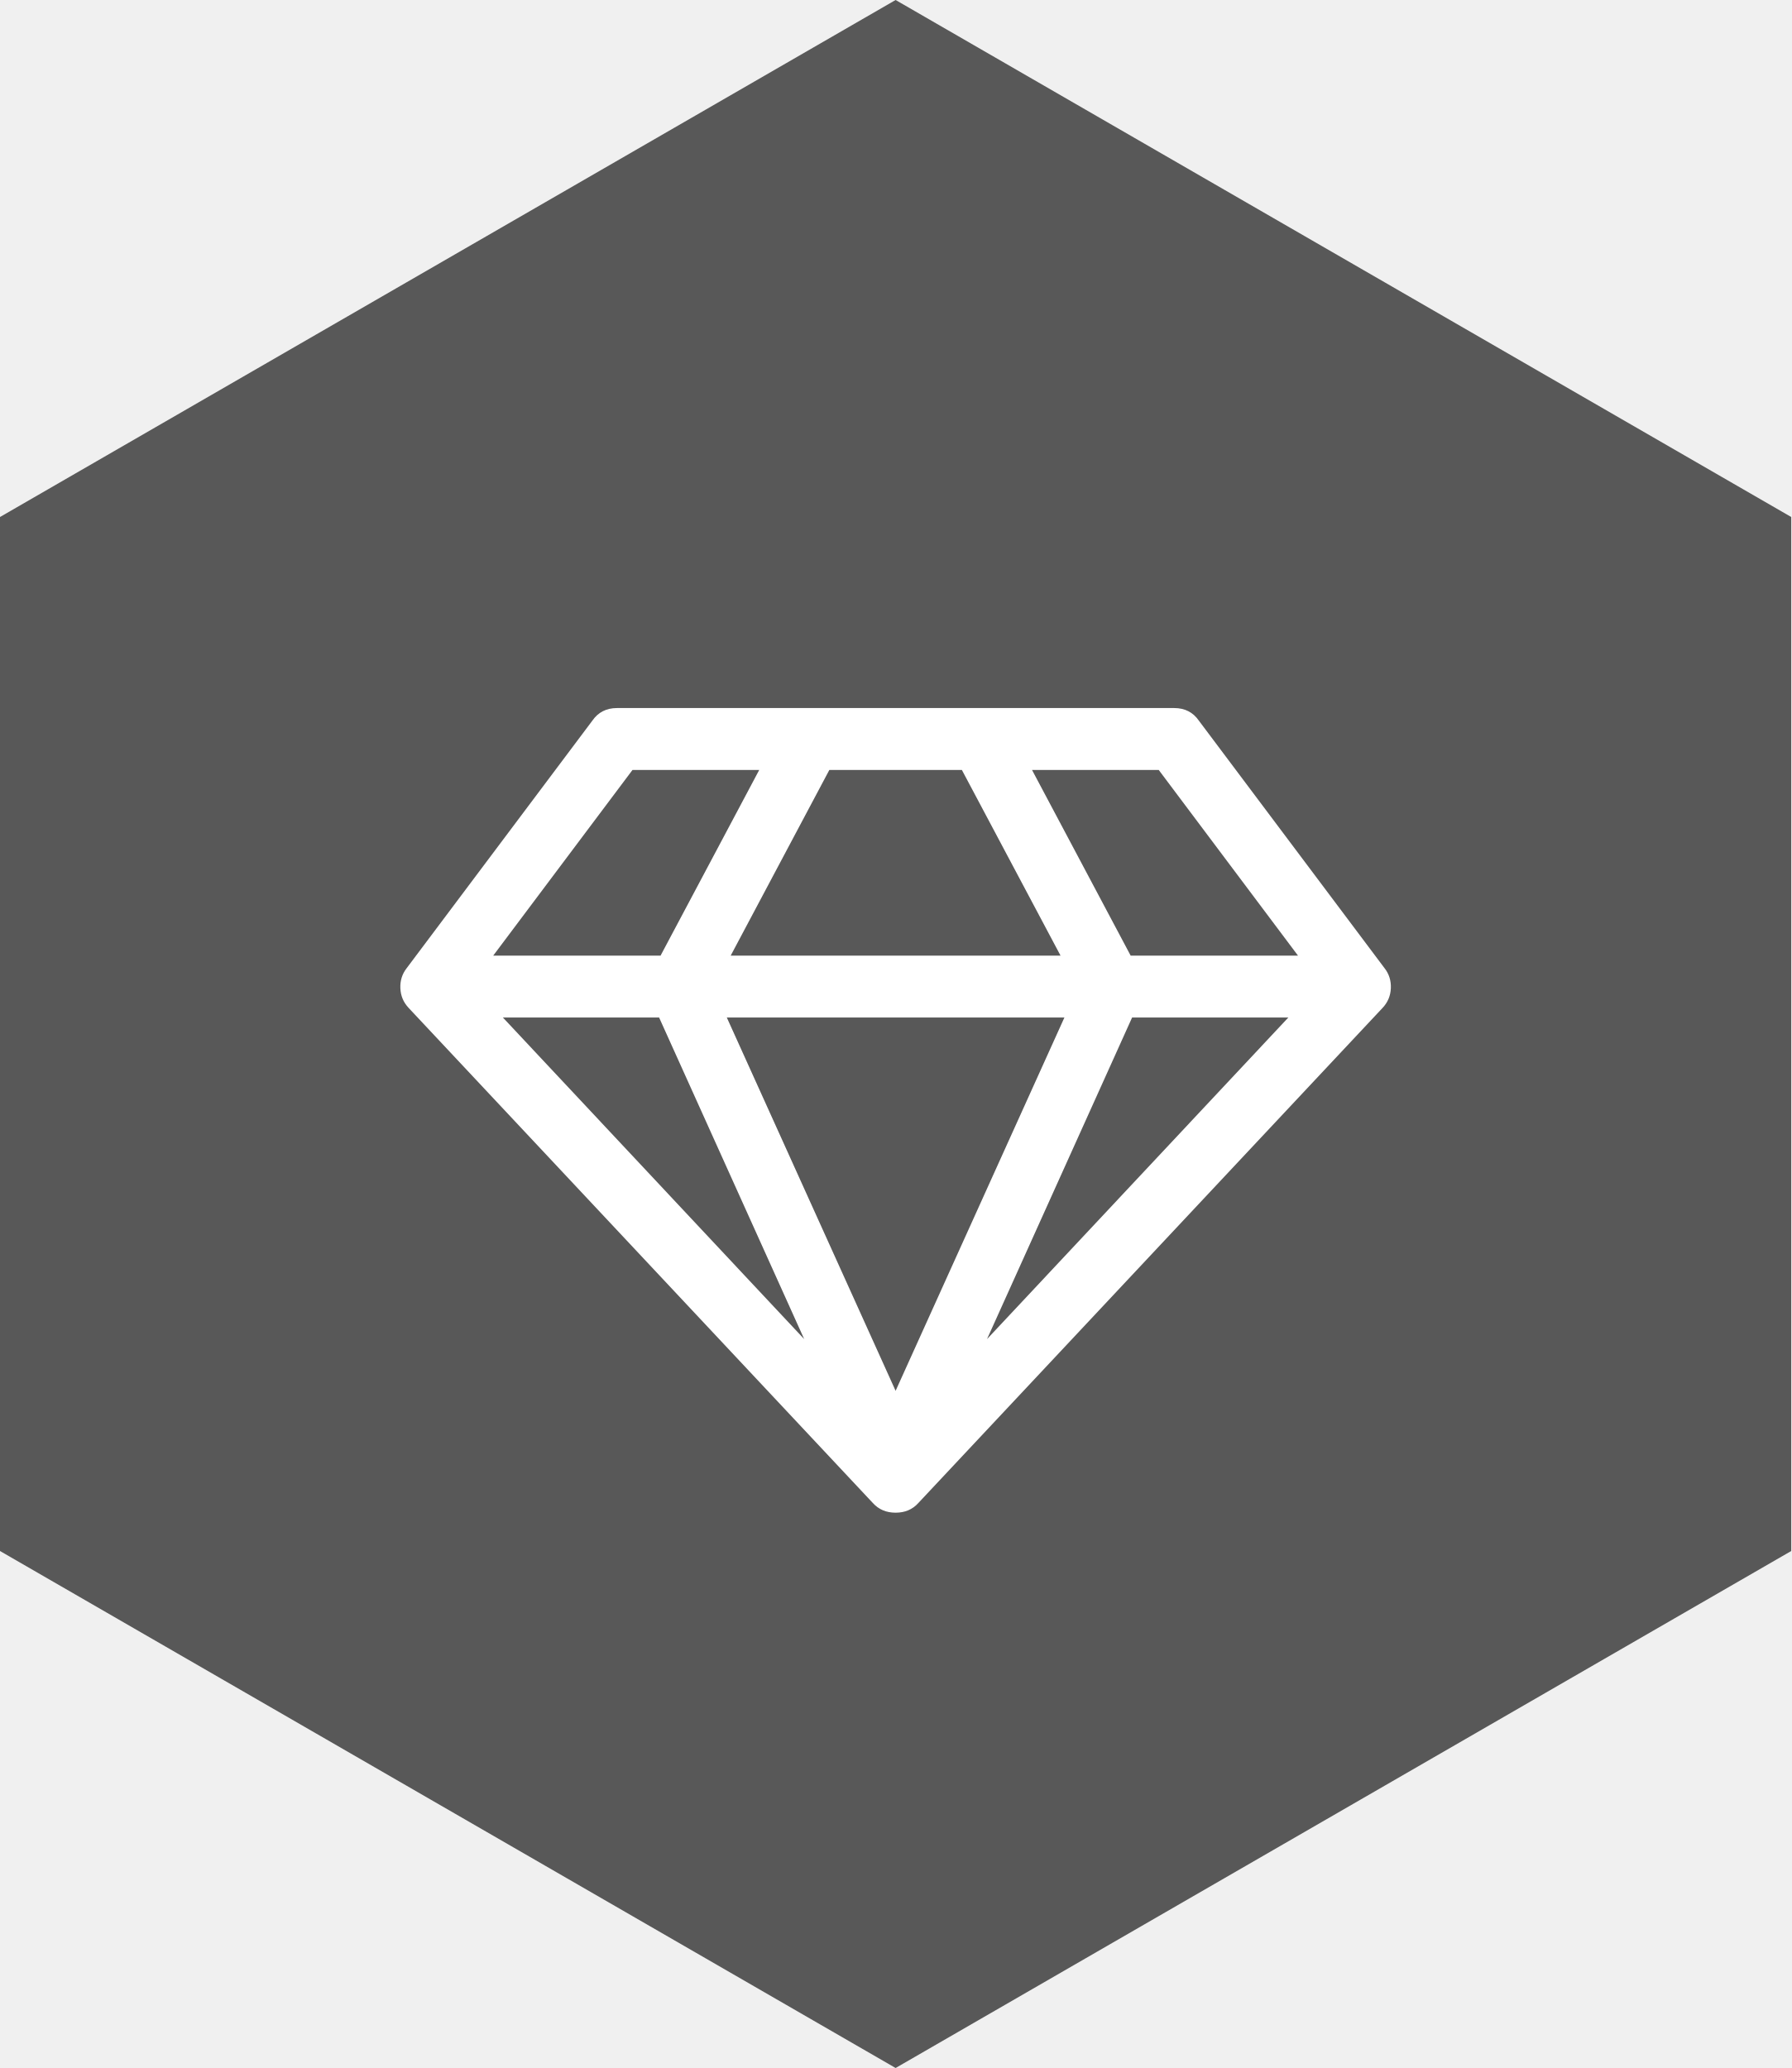
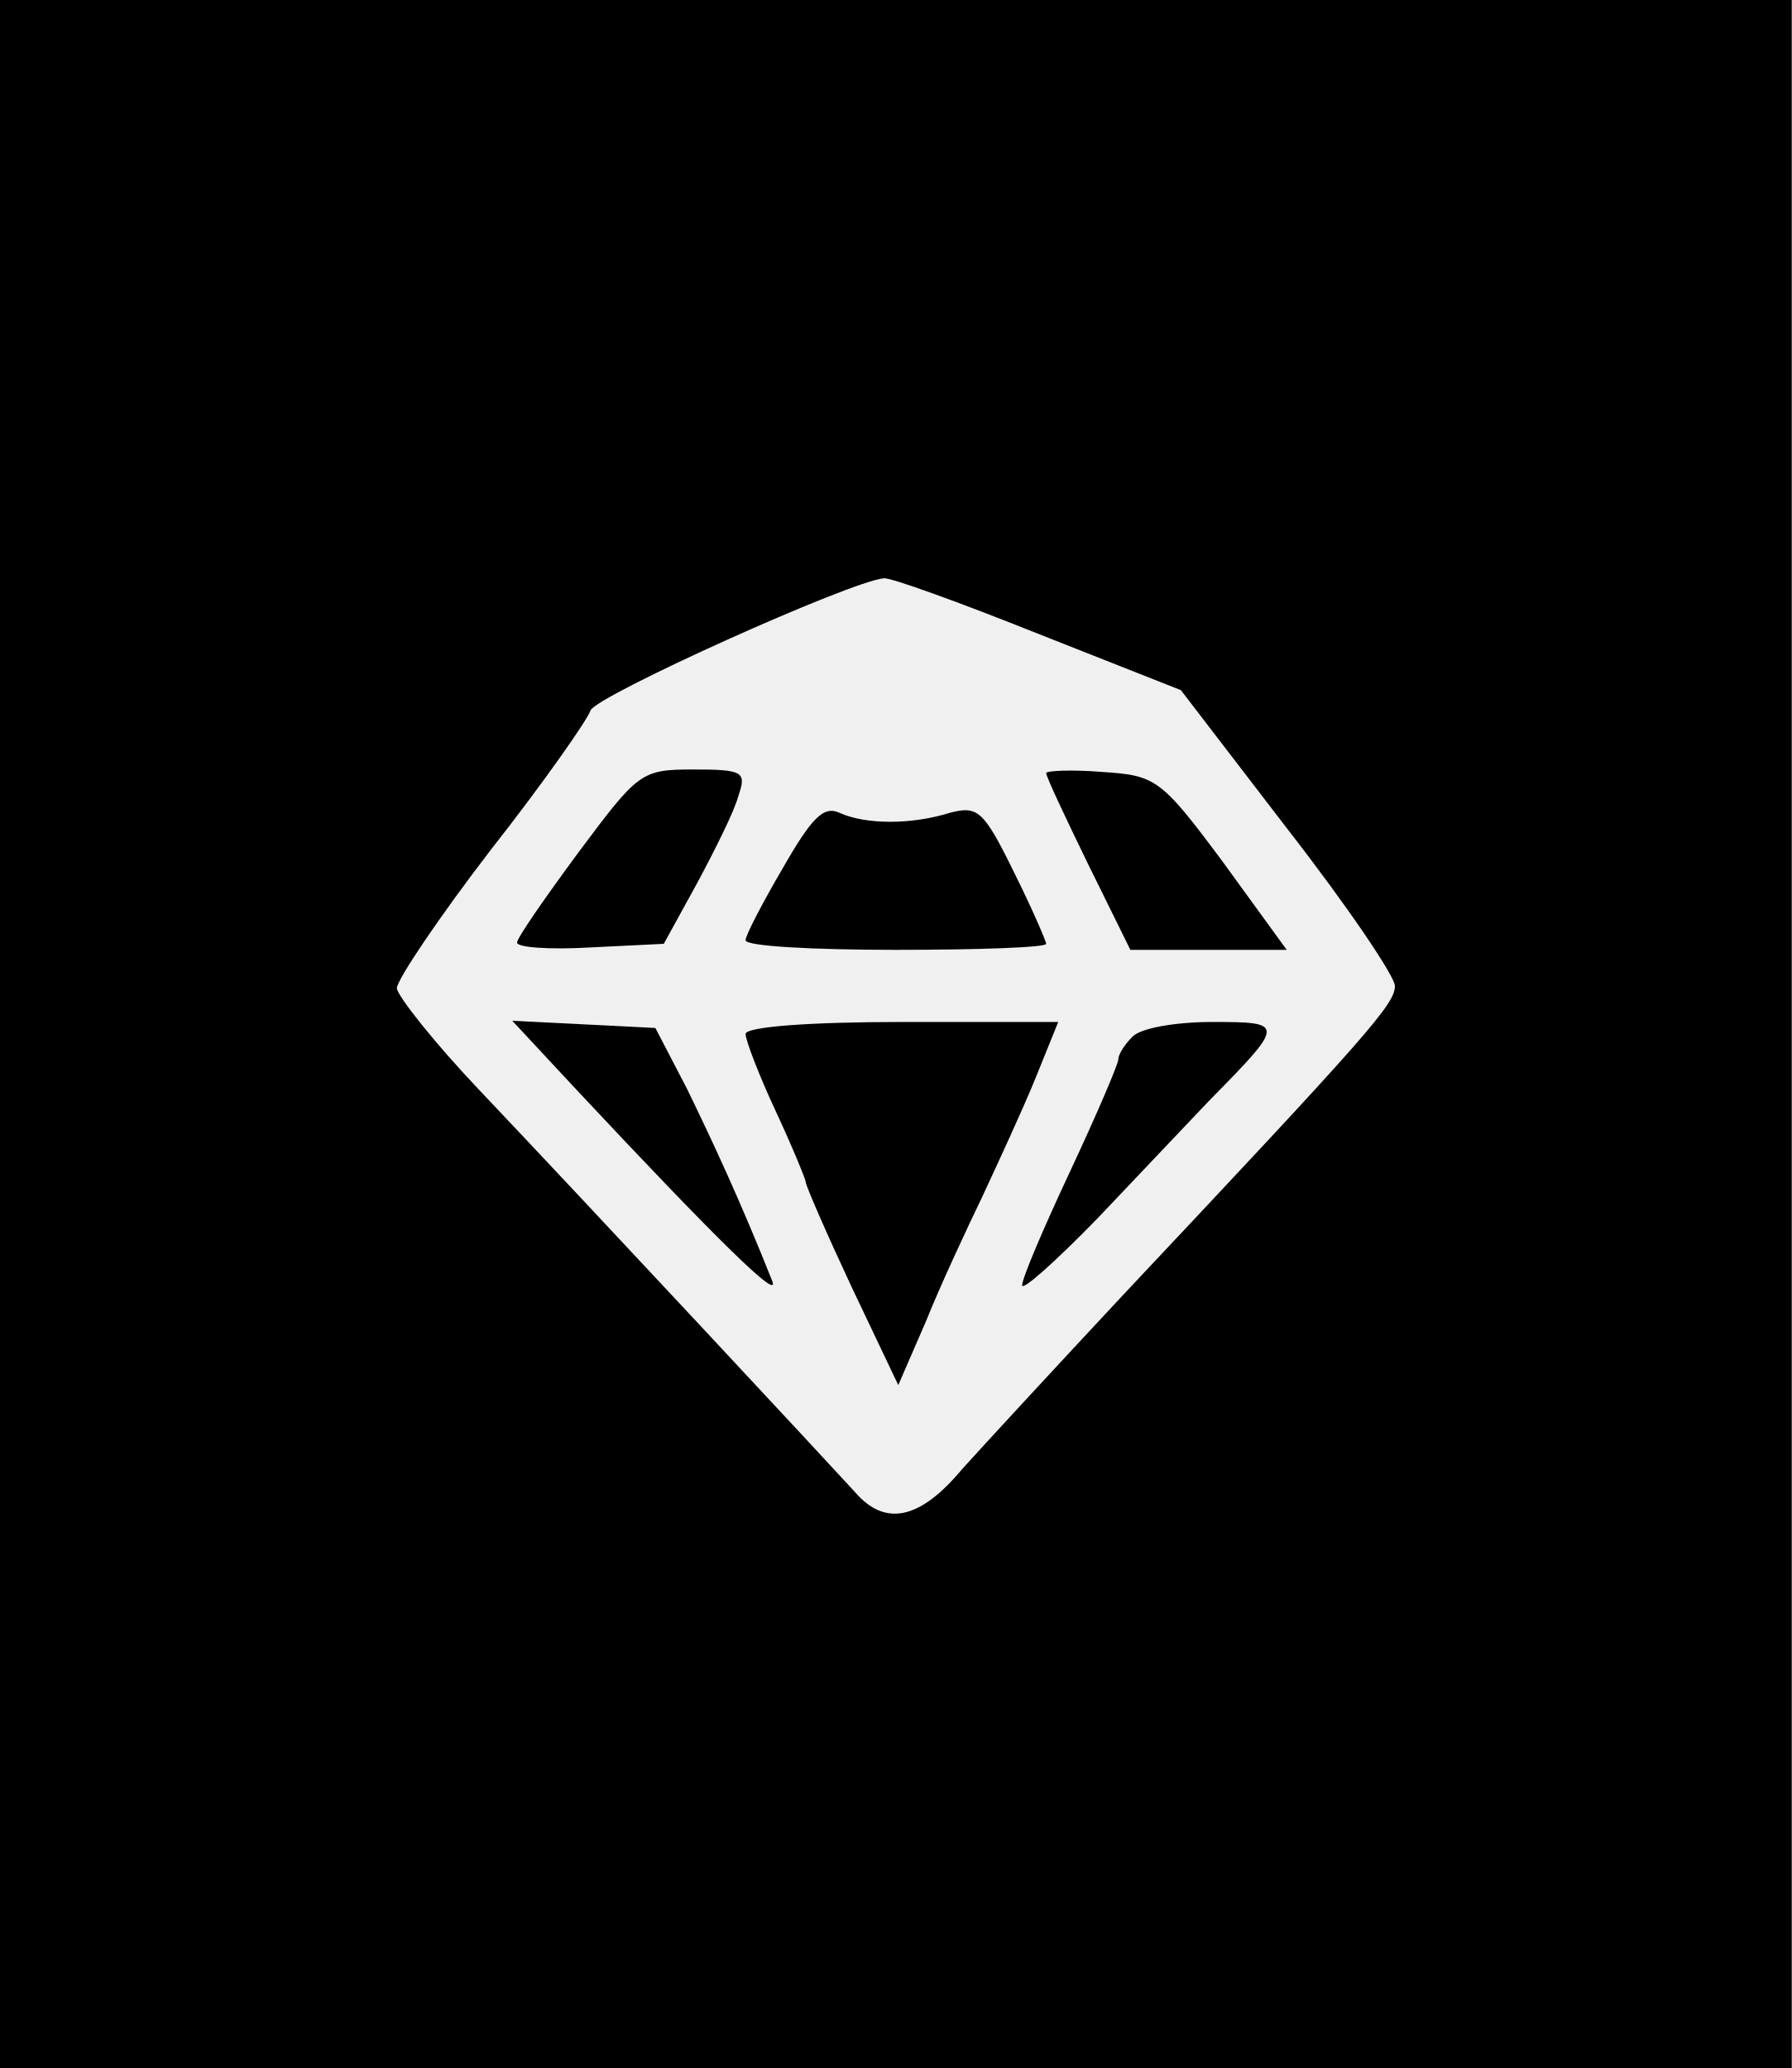
- <svg xmlns="http://www.w3.org/2000/svg" version="1.1" id="Layer_1" x="0px" y="0px" width="149.167px" height="172.243px" viewBox="0 0 149.167 172.243" enable-background="new 0 0 149.167 172.243" xml:space="preserve">
-   <polygon fill="#585858" points="149.167,129.183 74.583,172.243 0,129.183 0,43.061 74.583,0 149.167,43.061 " />
-   <path fill="#FFFFFF" d="M41.88,84.75l25.09,26.783L54.889,84.75H41.88z M74.583,115.841L88.64,84.75H60.527L74.583,115.841z   M55.009,79.594l8.217-15.466H52.673l-11.6,15.466H55.009z M82.196,111.533l25.091-26.783h-13.01L82.196,111.533z M60.849,79.594  h27.469l-8.217-15.466H69.065L60.849,79.594z M94.157,79.594h13.936L96.494,64.128H85.942L94.157,79.594z M99.835,60.02  l15.467,20.621c0.376,0.483,0.55,1.04,0.523,1.671c-0.027,0.632-0.257,1.174-0.686,1.632l-38.664,41.243  c-0.483,0.536-1.113,0.804-1.893,0.804c-0.778,0-1.408-0.268-1.892-0.804L34.026,83.944c-0.429-0.457-0.658-1-0.685-1.632  c-0.027-0.631,0.147-1.188,0.523-1.671L49.331,60.02c0.484-0.699,1.168-1.047,2.054-1.047h46.398  C98.667,58.973,99.353,59.322,99.835,60.02z" />
+ <svg xmlns="http://www.w3.org/2000/svg" version="1.0" width="149pt" height="172pt" viewBox="0 0 149 172" preserveAspectRatio="xMidYMid meet">
+   <g transform="translate(0,172) scale(0.1,-0.1)" fill="#000000" stroke="none">
+     <path d="M0 860 l0 -860 745 0 745 0 0 860 0 860 -745 0 -745 0 0 -860z m863 333 l119 -47 89 -116 c49 -63 89 -122 89 -130 0 -15 -20 -38 -226 -257 -56 -60 -116 -125 -134 -145 -35 -42 -64 -48 -89 -19 -20 22 -221 238 -313 335 -37 39 -67 77 -68 84 0 7 35 59 78 115 44 56 81 109 83 116 4 12 217 108 244 110 5 1 63 -20 128 -46z" />
+     <path d="M481 1011 c-28 -38 -51 -71 -51 -75 0 -4 27 -6 61 -4 l61 3 28 51 c15 28 31 60 34 72 7 20 4 22 -37 22 -44 0 -46 -2 -96 -69z" />
+     <path d="M870 1077 c0 -3 16 -37 35 -76 l35 -71 65 0 65 0 -53 73 c-52 70 -56 72 -101 75 -25 2 -46 1 -46 -1z" />
+     <path d="M651 998 c-17 -29 -31 -56 -31 -60 0 -5 56 -8 125 -8 69 0 125 2 125 5 0 2 -12 30 -27 60 -25 51 -30 55 -53 49 -32 -10 -70 -10 -92 0 -13 6 -23 -4 -47 -46z" />
+     <path d="M480 813 c117 -125 170 -177 162 -158 -25 63 -49 115 -71 160 l-26 50 -59 3 -60 3 54 -58z" />
+     <path d="M620 860 c0 -5 11 -34 25 -64 14 -30 25 -57 25 -59 0 -3 17 -42 38 -87 l39 -82 23 53 c12 30 34 77 47 104 13 28 33 71 44 98 l19 47 -130 0 c-77 0 -130 -4 -130 -10z" />
+     <path d="M942 858 c-7 -7 -12 -15 -12 -19 0 -4 -18 -46 -40 -93 -22 -47 -40 -89 -40 -95 0 -5 28 20 63 56 34 36 76 80 92 97 64 65 64 66 3 66 -30 0 -59 -5 -66 -12z" />
+   </g>
</svg>
